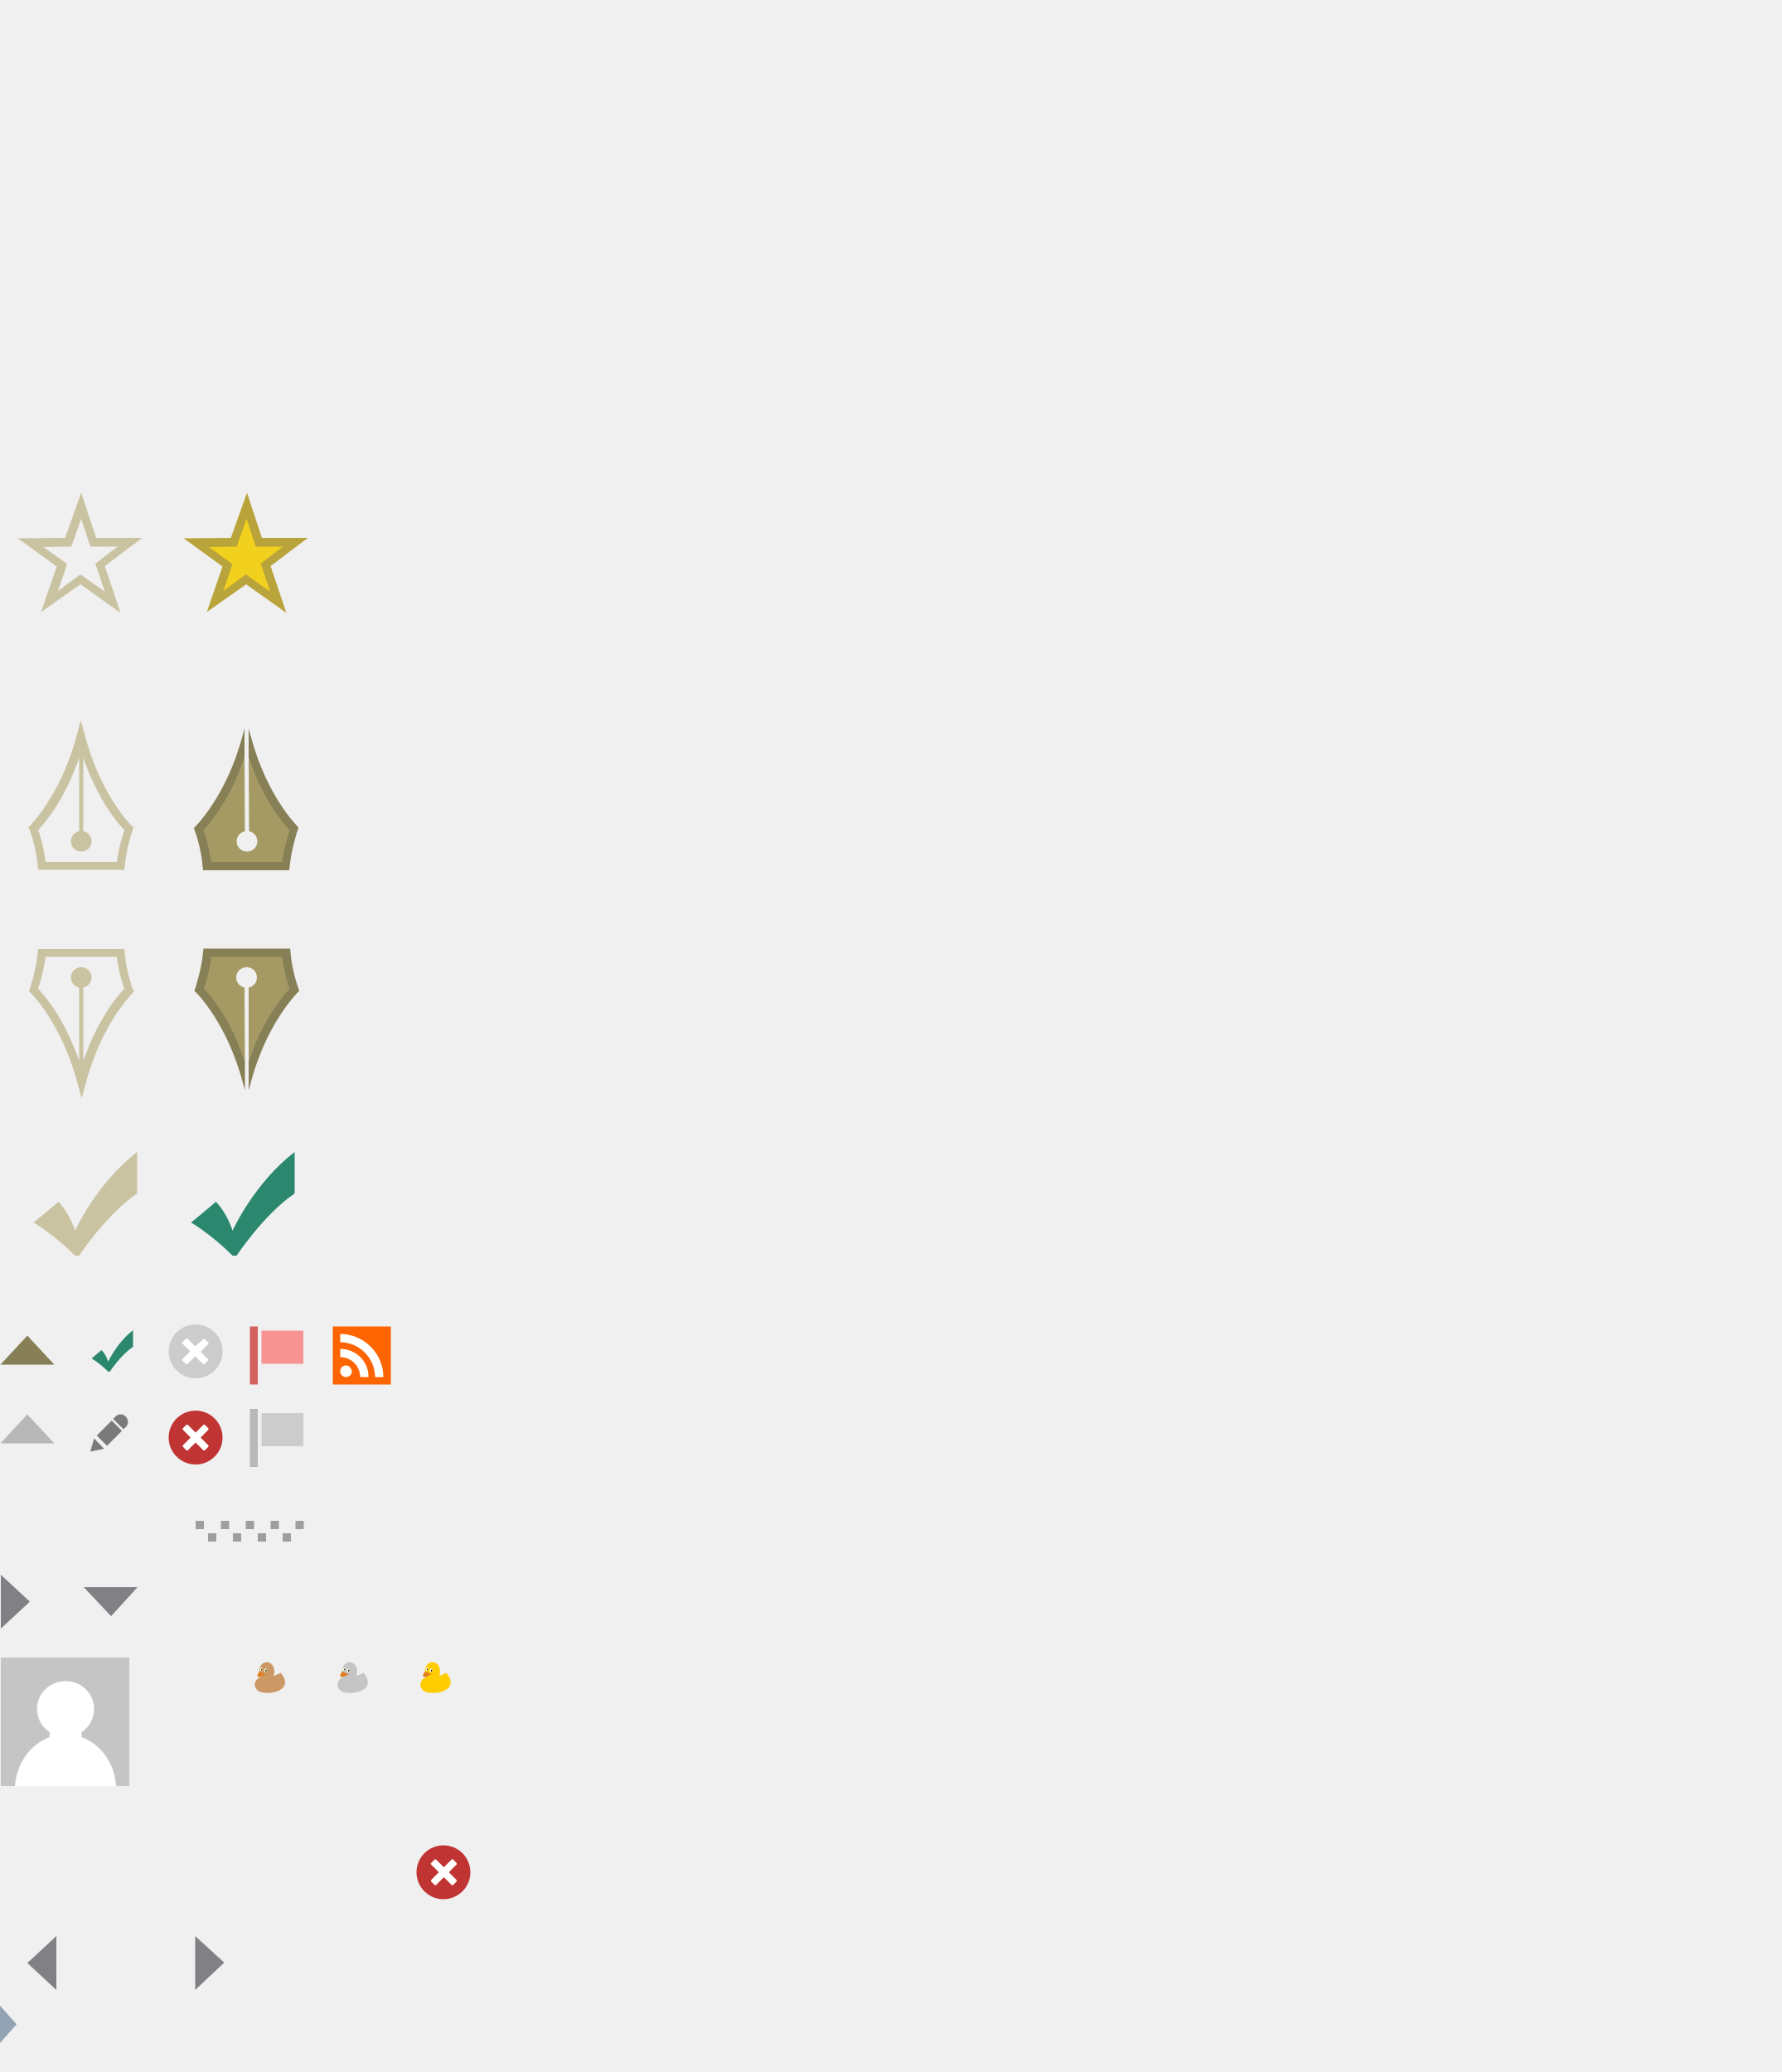
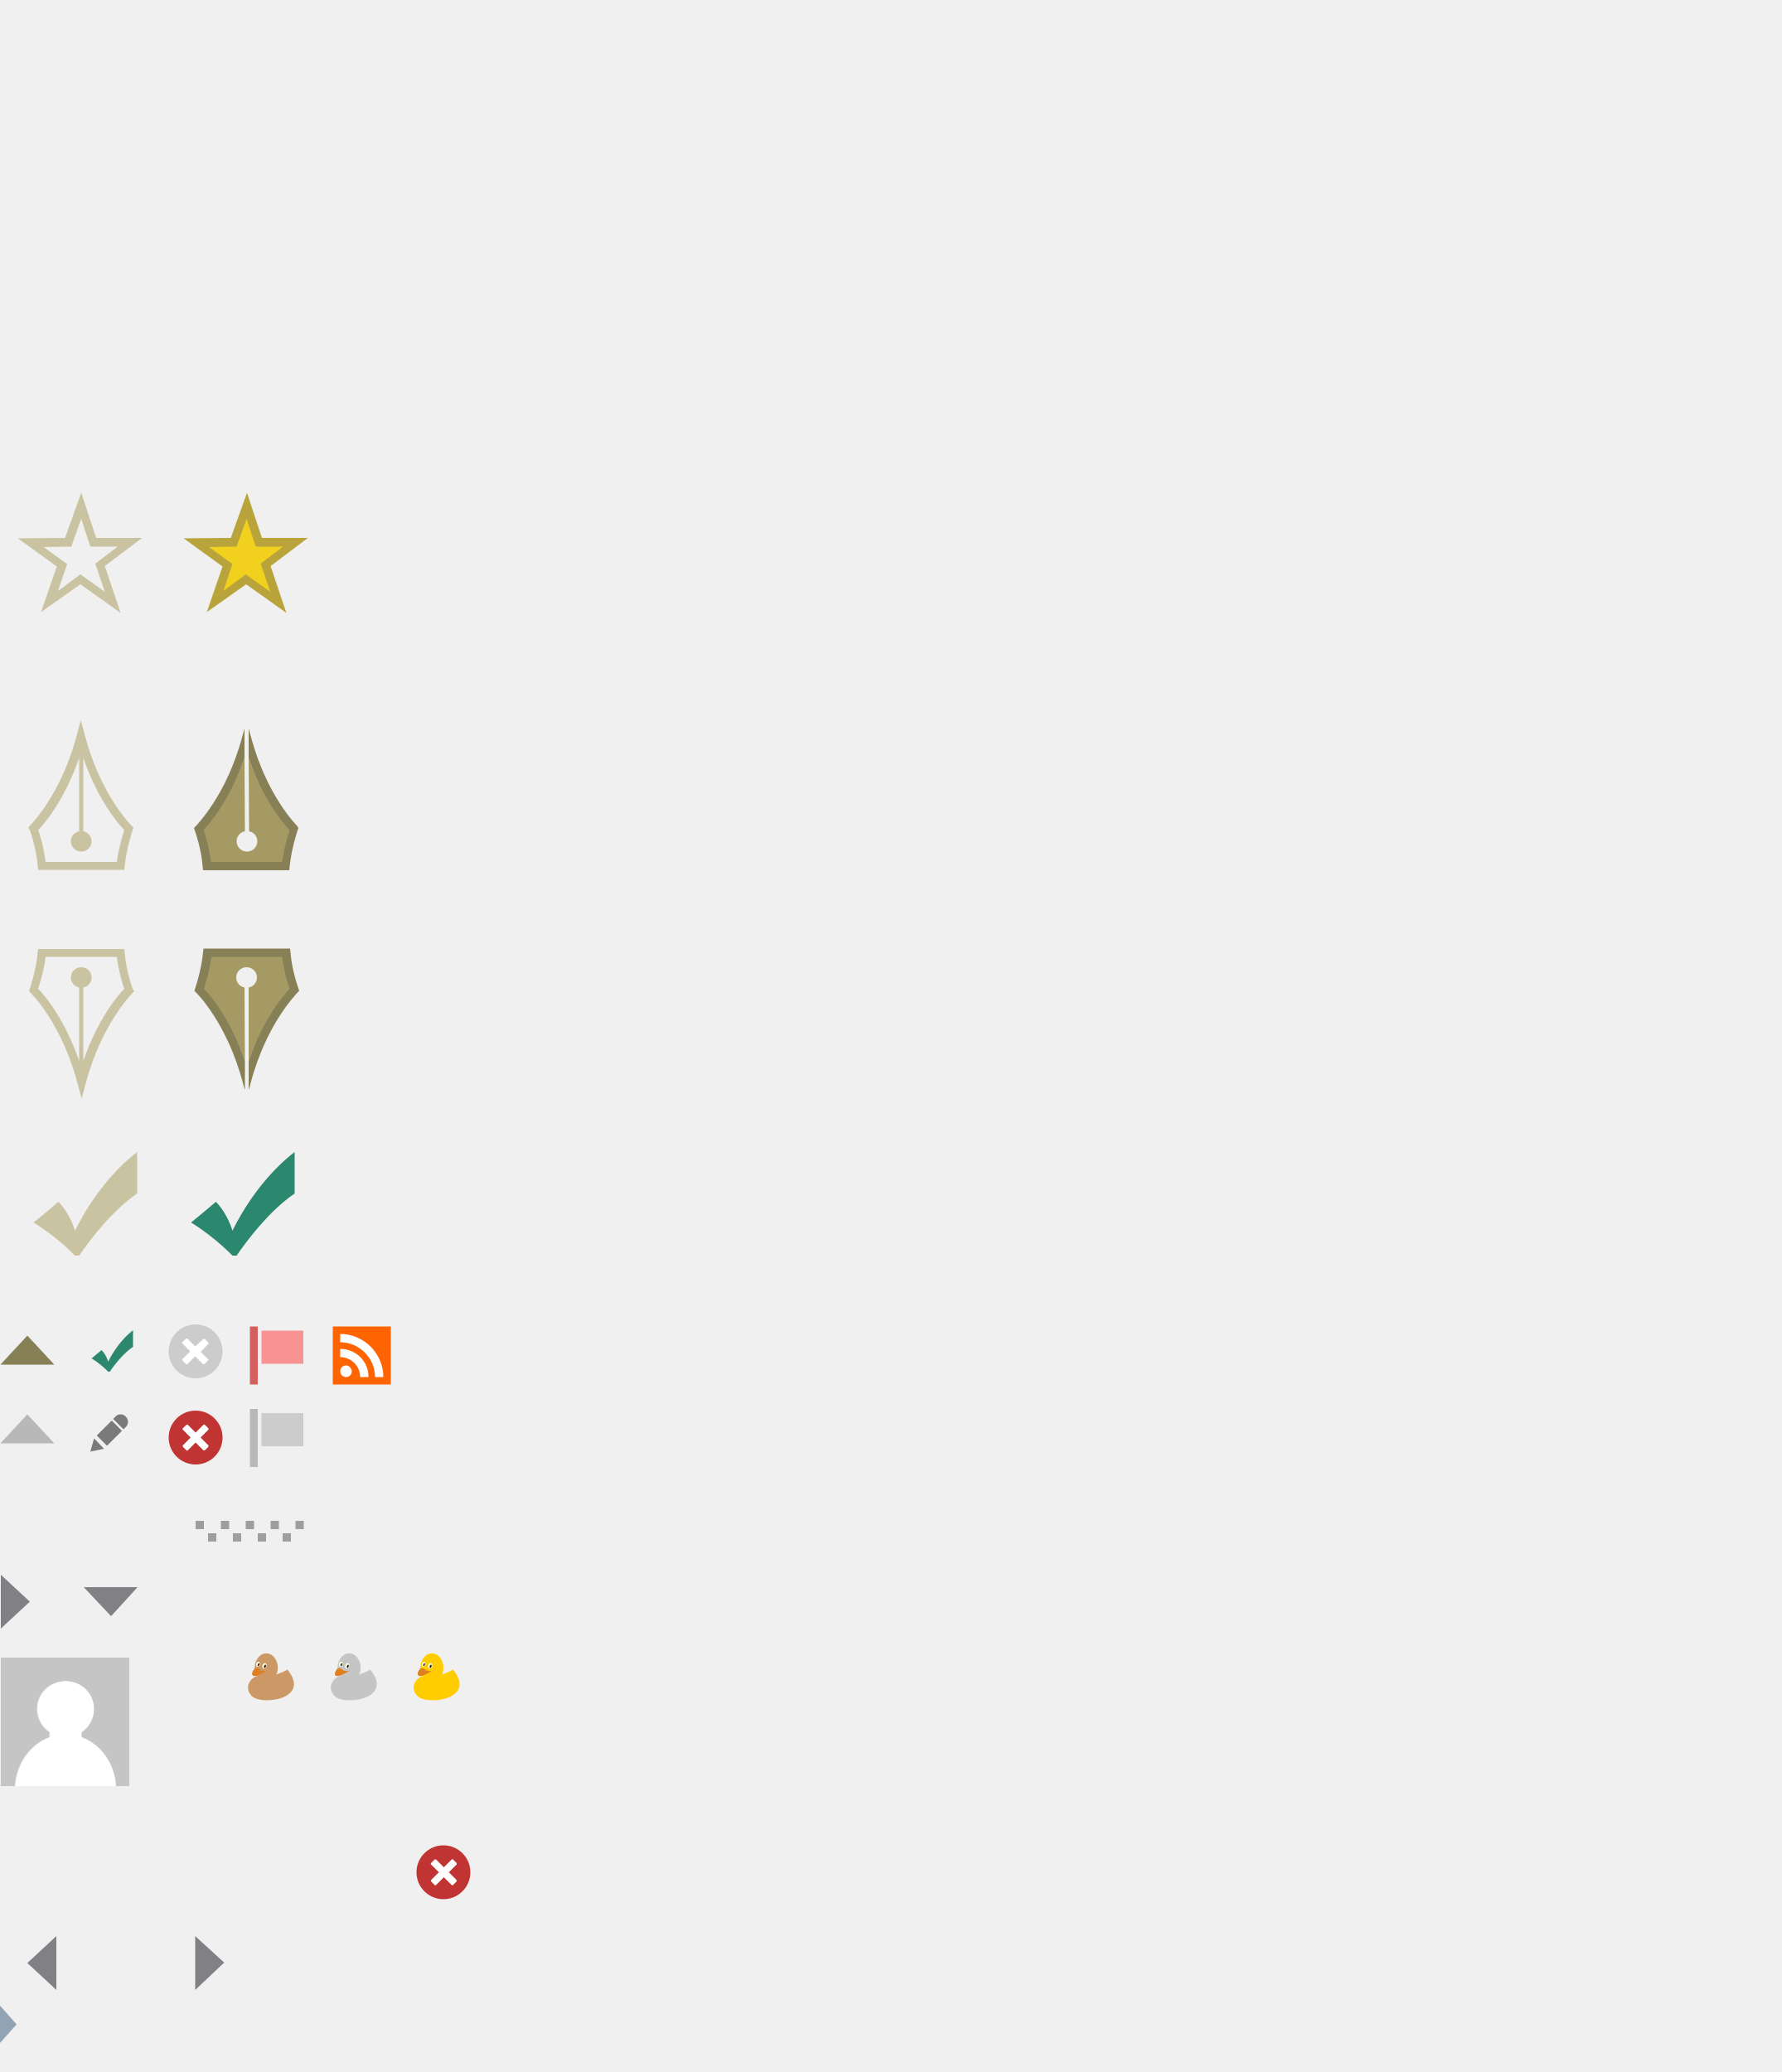
<svg xmlns="http://www.w3.org/2000/svg" version="1.1" id="Layer_1" x="0px" y="0px" width="430px" height="500px" viewBox="-184 51 430 500" enable-background="new -184 51 430 500" xml:space="preserve">
  <defs id="defs141" />
  <polygon points="-183.9,380.3 -170.9,380.3 -177.4,373.3 " id="polygon2" style="fill:#877f55" />
  <polygon points="-183.8,431 -183.8,444 -176.8,437.5 " id="polygon4" style="fill:#818185" />
  <polygon points="-184,535 -184,544 -180,539.5 " id="polygon6" style="fill:#92a3b3" />
  <polygon points="-136.9,518.2 -136.9,531.2 -129.9,524.6 " id="polygon8" style="fill:#818185" />
  <polygon points="-170.4,531.2 -170.4,518.2 -177.4,524.7 " id="polygon10" style="fill:#818185" />
  <polygon points="-150.8,434 -163.8,434 -157.2,441 " id="polygon12" style="fill:#818185" />
  <polygon points="-183.9,399.3 -170.9,399.3 -177.4,392.3 " id="polygon14" style="fill:#b8b8b8" />
  <rect x="-136.8" y="418" width="2" height="2" id="rect16" style="fill:#9e9e9e" />
  <rect x="-133.8" y="421" width="2" height="2" id="rect18" style="fill:#9e9e9e" />
  <rect x="-127.8" y="421" width="2" height="2" id="rect20" style="fill:#9e9e9e" />
  <rect x="-121.8" y="421" width="2" height="2" id="rect22" style="fill:#9e9e9e" />
  <rect x="-115.8" y="421" width="2" height="2" id="rect24" style="fill:#9e9e9e" />
  <rect x="-130.7" y="418" width="2" height="2" id="rect26" style="fill:#9e9e9e" />
  <rect x="-124.7" y="418" width="2" height="2" id="rect28" style="fill:#9e9e9e" />
  <rect x="-118.7" y="418" width="2" height="2" id="rect30" style="fill:#9e9e9e" />
  <rect x="-112.7" y="418" width="2" height="2" id="rect32" style="fill:#9e9e9e" />
  <g id="g38">
    <rect x="-123.7" y="391" width="1.9" height="14" id="rect34" style="fill:#b8b8b8" />
    <rect x="-120.9" y="392" width="10.1" height="8" id="rect36" style="fill:#cccccc" />
  </g>
  <g id="g44">
    <rect x="-123.7" y="371.1" width="1.9" height="14" id="rect40" style="fill:#d35f5f" />
    <rect x="-120.9" y="372.1" width="10.1" height="8" id="rect42" style="fill:#f89393" />
  </g>
  <g id="g50">
    <rect x="-103.7" y="371.1" width="14" height="14" id="rect46" style="fill:#fe6502" />
    <path d="m -100.5,380.5 c -0.8,0 -1.4,0.6 -1.4,1.4 0,0.8 0.6,1.4 1.4,1.4 0.8,0 1.4,-0.6 1.4,-1.4 -0.1,-0.7 -0.6,-1.4 -1.4,-1.4 z m -1.4,-4 v 2 c 1.3,0 2.5,0.5 3.4,1.4 0.9,0.9 1.4,2.1 1.4,3.4 h 2 c 0.1,-3.8 -3.1,-6.8 -6.8,-6.8 z m 0,-3.6 v 2 c 4.6,0 8.4,3.8 8.4,8.4 h 2 c 0,-5.7 -4.7,-10.4 -10.4,-10.4 z" id="path48" style="fill:#ffffff" />
  </g>
  <g id="g58">
    <polygon points="-162.2,401.3 -158.9,400.6 -161.3,398.1 " id="polygon52" style="fill:#7a7a7a" />
    <rect x="-159.4" y="394.3" transform="matrix(0.7071,0.7071,-0.7071,0.7071,234.4742,227.7064)" width="3.5" height="5.1" id="rect54" style="fill:#7a7a7a" />
    <path d="m -154.9,392.3 c -0.4,0 -0.8,0.1 -1.1,0.4 l -0.7,0.7 2.5,2.5 0.7,-0.7 c 0.2,-0.3 0.4,-0.7 0.4,-1.1 -0.1,-1 -0.8,-1.8 -1.8,-1.8 z" id="path56" style="fill:#7a7a7a" />
  </g>
  <g id="g64">
    <circle cx="-77" cy="502.8" r="6.5" id="circle60" style="fill:#c03433" />
    <path d="m -73.8,504.7 v 0 l -1.9,-1.9 1.9,-1.9 v 0 c 0,0 0,0 0,-0.1 0,-0.1 0,-0.2 0,-0.2 l -0.9,-0.9 c -0.1,-0.1 -0.1,-0.1 -0.2,0 H -75 v 0 l -1.9,1.9 -1.9,-1.9 v 0 c 0,0 0,0 -0.1,0 -0.1,0 -0.2,0 -0.2,0 l -0.9,0.9 c -0.1,0.1 -0.1,0.1 0,0.2 v 0.1 0 l 1.9,1.9 -1.9,1.9 v 0 c 0,0 0,0 0,0.1 0,0.1 0,0.2 0,0.2 l 0.9,0.9 c 0.1,0.1 0.1,0.1 0.2,0 h 0.1 v 0 l 1.9,-1.9 1.9,1.9 v 0 c 0,0 0,0 0.1,0 0.1,0 0.2,0 0.2,0 l 0.9,-0.9 c 0,0 0,-0.1 0,-0.3 0,0.1 0,0.1 0,0 z" id="path62" style="fill:#ffffff" />
  </g>
  <g id="g70">
    <circle cx="-136.8" cy="397.9" r="6.5" id="circle66" style="fill:#c03433" />
    <path d="m -133.7,399.8 v 0 l -1.9,-1.9 1.9,-1.9 v 0 c 0,0 0,0 0,-0.1 0,-0.1 0,-0.2 0,-0.2 l -0.9,-0.9 c -0.1,-0.1 -0.1,-0.1 -0.2,0 h -0.1 v 0 l -1.9,1.9 -1.9,-1.9 v 0 c 0,0 0,0 -0.1,0 -0.1,0 -0.2,0 -0.2,0 l -0.9,0.9 c -0.1,0.1 -0.1,0.1 0,0.2 v 0.1 0 l 1.9,1.9 -1.9,1.9 v 0 c 0,0 0,0 0,0.1 0,0.1 0,0.2 0,0.2 l 0.9,0.9 c 0.1,0.1 0.1,0.1 0.2,0 h 0.1 v 0 l 1.9,-1.9 1.9,1.9 v 0 c 0,0 0,0 0.1,0 0.1,0 0.2,0 0.2,0 l 0.9,-0.9 c 0,-0.1 0,-0.2 0,-0.3 0,0.1 0,0 0,0 z" id="path68" style="fill:#ffffff" />
  </g>
  <g id="g76">
    <circle cx="-136.8" cy="377.1" r="6.5" id="circle72" style="fill:#cccccc" />
    <path d="m -133.7,379.1 v 0 l -1.9,-1.9 1.9,-1.9 v 0 c 0,0 0,0 0,-0.1 0,-0.1 0,-0.2 0,-0.2 l -0.9,-0.9 c -0.1,-0.1 -0.1,-0.1 -0.2,0 h -0.1 v 0 l -2,1.8 -1.9,-1.9 v 0 c 0,0 0,0 -0.1,0 -0.1,0 -0.2,0 -0.2,0 l -0.9,0.9 c -0.1,0.1 -0.1,0.1 0,0.2 v 0.1 0 l 1.9,1.9 -1.9,1.9 v 0 c 0,0 0,0 0,0.1 0,0.1 0,0.2 0,0.2 l 0.9,0.9 c 0.1,0.1 0.1,0.1 0.2,0 h 0.1 v 0 l 1.9,-1.9 1.9,1.9 v 0 c 0,0 0,0 0.1,0 0.1,0 0.2,0 0.2,0 l 0.9,-0.9 c 0.1,0 0.1,-0.1 0.1,-0.2 z" id="path74" style="fill:#ffffff" />
  </g>
  <g id="g82">
    <path d="m -183.8,451 v 31 h 3.4 c 0.3,-5.5 3.7,-10.1 8.3,-11.8 V 469 c -1.8,-1.2 -3,-3.3 -3,-5.6 0,-3.7 3,-6.7 6.8,-6.7 3.8,0 6.8,3 6.8,6.7 0,2.3 -1.2,4.4 -3,5.6 v 1.2 c 4.6,1.7 8,6.3 8.3,11.8 h 3.4 v -31 z" id="path78" style="fill:#c5c5c5" />
    <path d="m -180.3,482 h 24.3 c -0.3,-5.5 -3.7,-10.1 -8.3,-11.8 V 469 c 1.8,-1.2 3,-3.3 3,-5.6 0,-3.7 -3,-6.7 -6.8,-6.7 -3.8,0 -6.8,3 -6.8,6.7 0,2.3 1.2,4.4 3,5.6 v 1.2 c -4.5,1.7 -8,6.3 -8.4,11.8 z" id="path80" style="fill:#ffffff" />
  </g>
  <path d="m -152,289.6 c 0,0 -1.6,-4.4 -1.9,-8.7 L -154,280 h -20.8 l -0.1,0.9 c -0.4,4.3 -1.9,8.7 -1.9,8.7 l -0.2,0.6 0.5,0.5 c 0.1,0.1 7.4,7.3 11.2,21.7 l 1,3.7 1,-3.7 c 3.8,-14.4 11.2,-21.6 11.2,-21.7 l 0.5,-0.5 z m -11.9,17.4 v -17.7 c 1.1,-0.2 2,-1.2 2,-2.4 0,-1.4 -1.1,-2.5 -2.5,-2.5 -1.4,0 -2.5,1.1 -2.5,2.5 0,1.2 0.9,2.2 2,2.4 V 307 c -3.5,-10.1 -8.3,-15.8 -9.9,-17.4 0.4,-1.3 1.4,-4.4 1.8,-7.7 h 17.2 c 0.4,3.3 1.3,6.5 1.8,7.7 -1.6,1.6 -6.4,7.3 -9.9,17.4 z" id="path84" style="fill:#cac3a2" />
  <path d="m -176.8,251.3 c 0,0 1.6,4.4 1.9,8.7 l 0.1,0.9 h 20.8 l 0.1,-0.9 c 0.4,-4.3 1.9,-8.7 1.9,-8.7 l 0.2,-0.6 -0.5,-0.5 c -0.1,-0.1 -7.4,-7.3 -11.2,-21.7 l -1,-3.7 -1,3.7 c -3.8,14.4 -11.2,21.6 -11.2,21.7 l -0.5,0.5 z m 11.9,-17.4 v 17.7 c -1.1,0.2 -2,1.2 -2,2.4 0,1.4 1.1,2.5 2.5,2.5 1.4,0 2.5,-1.1 2.5,-2.5 0,-1.2 -0.9,-2.2 -2,-2.4 v -17.7 c 3.5,10.1 8.3,15.8 9.9,17.4 -0.4,1.3 -1.4,4.4 -1.8,7.7 H -173 c -0.4,-3.3 -1.3,-6.5 -1.8,-7.7 1.6,-1.6 6.4,-7.3 9.9,-17.4 z" id="path86" style="fill:#cac3a2" />
  <path d="m -124,233.9 0.1,17.7 c 1.1,0.2 2,1.2 2,2.4 0,1.4 -1.1,2.5 -2.5,2.5 -1.4,0 -2.5,-1.1 -2.5,-2.5 0,-1.2 0.9,-2.2 2,-2.4 l -0.1,-17.7 c -3.5,10.1 -9.2,15.3 -10.8,16.9 0.4,1.3 2.1,5.8 2.5,9.1 h 17.9 c 0.4,-3.3 1.8,-7.1 2.3,-8.3 -1.6,-1.7 -7.4,-7.6 -10.9,-17.7 z" id="path88" style="fill:#a59a63" />
  <path d="m -112.3,250.3 c -0.1,-0.1 -7.4,-7.3 -11.2,-21.7 l -0.5,-1.8 v 7.1 c 3.5,10.1 8.3,15.8 9.9,17.4 -0.4,1.3 -1.4,4.4 -1.8,7.7 h -17.2 c -0.4,-3.3 -1.3,-6.5 -1.8,-7.7 1.5,-1.6 6.4,-7.3 9.9,-17.4 v -7.1 l -0.5,1.8 c -3.8,14.4 -11.2,21.6 -11.2,21.7 l -0.5,0.5 0.2,0.6 c 0,0 1.6,4.4 1.9,8.7 l 0.1,0.9 h 20.8 l 0.1,-0.9 c 0.4,-4.3 1.9,-8.7 1.9,-8.7 l 0.2,-0.6 z" id="path90" style="fill:#877f55" />
  <g id="g96">
    <path d="m -124.9,307 -0.1,-17.7 c -1.1,-0.2 -2,-1.2 -2,-2.4 0,-1.4 1.1,-2.5 2.5,-2.5 1.4,0 2.5,1.1 2.5,2.5 0,1.2 -0.9,2.2 -2,2.4 V 307 c 3.5,-10.1 9.2,-15 10.8,-16.6 -0.4,-1.3 -1.7,-5.9 -2.1,-9.2 h -18.4 c -0.4,3.3 -1.7,7.5 -2.2,8.8 1.7,1.5 7.5,6.9 11,17 z" id="path92" style="fill:#a59a63" />
    <path d="m -136.6,290.6 c 0.1,0.1 7.4,7.3 11.2,21.7 l 0.5,1.8 V 307 c -3.5,-10.1 -8.3,-15.8 -9.9,-17.4 0.4,-1.3 1.4,-4.4 1.8,-7.7 h 17.1 c 0.4,3.3 1.3,6.5 1.8,7.7 -1.5,1.6 -6.4,7.3 -9.9,17.4 v 7.1 l 0.5,-1.8 c 3.8,-14.4 11.2,-21.6 11.2,-21.7 l 0.5,-0.5 -0.2,-0.6 c 0,0 -1.6,-4.4 -1.9,-8.7 l -0.1,-0.9 h -20.9 l -0.1,0.9 c -0.4,4.3 -1.9,8.7 -1.9,8.7 l -0.2,0.6 z" id="path94" style="fill:#877f55" />
  </g>
  <path d="m -137.9,346 c 5.7,3.5 10,8 10,8 h 1 c 0,0 6.5,-9.9 14,-15 v -10 c -9.8,7.5 -15,19 -15,19 0,0 -1.1,-4 -4,-7 -2.9,2.5 -6,5 -6,5 z" id="path98" style="fill:#2b876d" />
  <path d="m -175.9,346 c 5.7,3.5 10,8 10,8 h 1 c 0,0 6.5,-9.9 14,-15 v -10 c -9.8,7.5 -15,19 -15,19 0,0 -1.1,-4 -4,-7 -2.9,2.5 -6,5 -6,5 z" id="path100" style="fill:#cac3a2" />
  <path d="m -161.9,378.8 c 2.3,1.4 4,3.2 4,3.2 h 0.4 c 0,0 2.6,-4 5.6,-6 v -4 c -3.9,3 -6,7.6 -6,7.6 0,0 -0.4,-1.6 -1.6,-2.8 -1.2,1 -2.4,2 -2.4,2 z" id="path102" style="fill:#2b876d" />
  <g id="g108">
    <polygon points="-119.9,187.3 -116.8,196.3 -124.7,190.8 -132.2,196.1 -129.2,187.4 -136.7,182 -127.6,181.9 -124.5,173.1 -121.6,181.9 -112.7,181.9 " id="polygon104" style="fill:#f1d11d" />
    <path d="m -114.9,198.9 -9.7,-6.9 -9.5,6.7 3.8,-11 -9.4,-6.8 11.4,-0.1 3.9,-10.9 3.6,10.9 h 11.1 l -9,6.8 z m -9.8,-9.3 5.9,4.2 -2.3,-6.8 5.4,-4.1 h -6.6 l -2.2,-6.7 -2.4,6.7 -6.7,0.1 5.7,4.1 -2.2,6.5 z" id="path106" style="fill:#b9a43c" />
  </g>
  <path d="m -154.9,198.9 -9.7,-6.9 -9.5,6.7 3.8,-11 -9.4,-6.8 11.4,-0.1 3.9,-10.9 3.6,10.9 h 11.1 l -9,6.8 z m -9.7,-9.3 5.9,4.2 -2.3,-6.8 5.4,-4.1 h -6.6 l -2.2,-6.7 -2.4,6.7 -6.7,0.1 5.7,4.1 -2.2,6.5 z" id="path110" style="fill:#cac3a2" />
  <g id="g548" transform="translate(-42.18579,10.51529)">
    <path d="m -38.893,445.151 c -0.903,0.158 -2.341,1.791 -0.822,3.244 1.523,1.453 9.445,0.481 5.61,-4.249 -3.229,1.736 -2.121,0.147 -4.788,1.005 z" style="fill:#ffcc00;fill-opacity:1;fill-rule:nonzero;stroke:none;stroke-width:1.333" id="path499" />
    <path d="m -35.638,443.848 c 0,-1.267 -0.821,-2.293 -1.835,-2.293 -1.013,0 -1.835,1.027 -1.835,2.293 0,1.267 0.821,2.293 1.835,2.293 1.013,0 1.835,-1.027 1.835,-2.293 z" style="fill:#ffcc00;fill-opacity:1;fill-rule:nonzero;stroke:none;stroke-width:1.333" id="path501" />
    <path d="m -39.285,443.951 c 0.87,-0.213 0.495,0.62 1.849,0.374 -3.034,1.908 -2.352,0.004 -1.849,-0.374 z" style="fill:#df8020;fill-opacity:1;fill-rule:nonzero;stroke:none;stroke-width:1.333" id="path503" />
    <path d="m -37.456,443.658 c 0.087,-0.238 0.019,-0.481 -0.151,-0.543 -0.17,-0.062 -0.378,0.081 -0.465,0.319 -0.087,0.238 -0.019,0.481 0.151,0.543 0.17,0.062 0.378,-0.081 0.465,-0.319 z" style="fill:#fffdd9;fill-opacity:1;fill-rule:nonzero;stroke:none;stroke-width:1.333" id="path505" />
    <path d="m -37.55,443.663 c 0.049,-0.136 0.034,-0.266 -0.034,-0.291 -0.068,-0.025 -0.163,0.065 -0.213,0.201 -0.049,0.136 -0.034,0.266 0.034,0.291 0.068,0.025 0.163,-0.065 0.213,-0.201 z" style="fill:#000000;fill-opacity:1;fill-rule:nonzero;stroke:none;stroke-width:1.333" id="path507" />
    <path d="m -38.527,443.376 c 0.079,-0.218 0.022,-0.438 -0.128,-0.493 -0.15,-0.054 -0.335,0.078 -0.414,0.295 -0.079,0.218 -0.022,0.438 0.128,0.493 0.15,0.054 0.335,-0.078 0.414,-0.295 z" style="fill:#fffdd9;fill-opacity:1;fill-rule:nonzero;stroke:none;stroke-width:1.333" id="path509" />
    <path d="m -38.609,443.385 c 0.045,-0.122 0.037,-0.238 -0.018,-0.258 -0.054,-0.02 -0.135,0.063 -0.179,0.186 -0.045,0.122 -0.037,0.238 0.018,0.258 0.054,0.02 0.135,-0.063 0.179,-0.186 z" style="fill:#000000;fill-opacity:1;fill-rule:nonzero;stroke:none;stroke-width:1.333" id="path511" />
  </g>
  <g id="g557" transform="translate(-75.45013,10.90599)">
    <path id="path513" style="fill:#c5c5c5;fill-opacity:1;fill-rule:nonzero;stroke:none;stroke-width:1.333" d="m -25.609,444.76 c -0.903,0.158 -2.341,1.791 -0.822,3.244 1.523,1.453 9.445,0.481 5.61,-4.249 -3.229,1.736 -2.121,0.147 -4.788,1.005 z" />
    <path id="path515" style="fill:#c5c5c5;fill-opacity:1;fill-rule:nonzero;stroke:none;stroke-width:1.333" d="m -22.354,443.457 c 0,-1.267 -0.821,-2.293 -1.835,-2.293 -1.013,0 -1.835,1.027 -1.835,2.293 0,1.267 0.821,2.293 1.835,2.293 1.013,0 1.835,-1.027 1.835,-2.293 z" />
    <path id="path517" style="fill:#df8020;fill-opacity:1;fill-rule:nonzero;stroke:none;stroke-width:1.333" d="m -26.001,443.56 c 0.87,-0.213 0.495,0.62 1.849,0.374 -3.034,1.908 -2.352,0.004 -1.849,-0.374 z" />
    <path id="path519" style="fill:#fffdd9;fill-opacity:1;fill-rule:nonzero;stroke:none;stroke-width:1.333" d="m -24.172,443.268 c 0.087,-0.238 0.019,-0.481 -0.151,-0.543 -0.17,-0.062 -0.378,0.081 -0.465,0.319 -0.087,0.238 -0.019,0.481 0.151,0.543 0.17,0.062 0.378,-0.081 0.465,-0.319 z" />
    <path id="path521" style="fill:#000000;fill-opacity:1;fill-rule:nonzero;stroke:none;stroke-width:1.333" d="m -24.266,443.272 c 0.049,-0.136 0.034,-0.266 -0.034,-0.291 -0.068,-0.025 -0.163,0.065 -0.213,0.201 -0.049,0.136 -0.034,0.266 0.034,0.291 0.068,0.025 0.163,-0.065 0.213,-0.201 z" />
    <path id="path523" style="fill:#fffdd9;fill-opacity:1;fill-rule:nonzero;stroke:none;stroke-width:1.333" d="m -25.243,442.985 c 0.079,-0.218 0.022,-0.438 -0.128,-0.493 -0.15,-0.054 -0.335,0.078 -0.414,0.295 -0.079,0.218 -0.022,0.438 0.128,0.493 0.15,0.054 0.335,-0.078 0.414,-0.295 z" />
    <path id="path525" style="fill:#000000;fill-opacity:1;fill-rule:nonzero;stroke:none;stroke-width:1.333" d="m -25.325,442.994 c 0.045,-0.122 0.037,-0.238 -0.018,-0.258 -0.054,-0.02 -0.135,0.063 -0.179,0.186 -0.045,0.122 -0.037,0.238 0.018,0.258 0.054,0.02 0.135,-0.063 0.179,-0.186 z" />
  </g>
  <g id="g566" transform="translate(-112.8169,10.12459)">
    <path d="m -8.222,445.541 c -0.903,0.158 -2.341,1.791 -0.822,3.244 1.523,1.453 9.445,0.481 5.61,-4.249 -3.229,1.736 -2.121,0.147 -4.788,1.005 z" style="fill:#cc9966;fill-opacity:1;fill-rule:nonzero;stroke:none;stroke-width:1.333" id="path527" />
    <path d="m -4.968,444.239 c 0,-1.267 -0.821,-2.293 -1.835,-2.293 -1.013,0 -1.835,1.027 -1.835,2.293 0,1.267 0.821,2.293 1.835,2.293 1.013,0 1.835,-1.027 1.835,-2.293 z" style="fill:#cc9966;fill-opacity:1;fill-rule:nonzero;stroke:none;stroke-width:1.333" id="path529" />
    <path d="m -8.615,444.341 c 0.87,-0.213 0.495,0.62 1.849,0.374 -3.034,1.908 -2.352,0.004 -1.849,-0.374 z" style="fill:#df8020;fill-opacity:1;fill-rule:nonzero;stroke:none;stroke-width:1.333" id="path531" />
    <path d="m -6.786,444.049 c 0.087,-0.238 0.019,-0.481 -0.151,-0.543 -0.17,-0.062 -0.378,0.081 -0.465,0.319 -0.087,0.238 -0.019,0.481 0.151,0.543 0.17,0.062 0.378,-0.081 0.465,-0.319 z" style="fill:#fffdd9;fill-opacity:1;fill-rule:nonzero;stroke:none;stroke-width:1.333" id="path533" />
    <path d="m -6.88,444.054 c 0.049,-0.136 0.034,-0.266 -0.034,-0.291 -0.068,-0.025 -0.163,0.065 -0.213,0.201 -0.049,0.136 -0.034,0.266 0.034,0.291 0.068,0.025 0.163,-0.065 0.213,-0.201 z" style="fill:#000000;fill-opacity:1;fill-rule:nonzero;stroke:none;stroke-width:1.333" id="path535" />
    <path d="m -7.857,443.766 c 0.079,-0.218 0.022,-0.438 -0.128,-0.493 -0.15,-0.054 -0.335,0.078 -0.414,0.295 -0.079,0.218 -0.022,0.438 0.128,0.493 0.15,0.054 0.335,-0.078 0.414,-0.295 z" style="fill:#fffdd9;fill-opacity:1;fill-rule:nonzero;stroke:none;stroke-width:1.333" id="path537" />
    <path d="m -7.939,443.776 c 0.045,-0.122 0.037,-0.238 -0.018,-0.258 -0.054,-0.02 -0.135,0.063 -0.179,0.186 -0.045,0.122 -0.037,0.238 0.018,0.258 0.054,0.02 0.135,-0.063 0.179,-0.186 z" style="fill:#000000;fill-opacity:1;fill-rule:nonzero;stroke:none;stroke-width:1.333" id="path539" />
  </g>
+   <g transform="matrix(1.517902,0,0,1.517902,-22.90509,-220.2633)" id="g99" style="stroke-width:0.659">
+     <path id="path85" style="fill:#ffcc00;fill-opacity:1;fill-rule:nonzero;stroke:none;stroke-width:0.878" d="m -38.893,445.151 c -0.903,0.158 -2.341,1.791 -0.822,3.244 1.523,1.453 9.445,0.481 5.61,-4.249 -3.229,1.736 -2.121,0.147 -4.788,1.005 z" />
+     <path id="path87" style="fill:#ffcc00;fill-opacity:1;fill-rule:nonzero;stroke:none;stroke-width:0.878" d="m -35.638,443.848 c 0,-1.267 -0.821,-2.293 -1.835,-2.293 -1.013,0 -1.835,1.027 -1.835,2.293 0,1.267 0.821,2.293 1.835,2.293 1.013,0 1.835,-1.027 1.835,-2.293 z" />
+     <path id="path89" style="fill:#df8020;fill-opacity:1;fill-rule:nonzero;stroke:none;stroke-width:0.878" d="m -39.285,443.951 c 0.87,-0.213 0.495,0.62 1.849,0.374 -3.034,1.908 -2.352,0.004 -1.849,-0.374 z" />
+     <path id="path91" style="fill:#fffdd9;fill-opacity:1;fill-rule:nonzero;stroke:none;stroke-width:0.878" d="m -37.456,443.658 c 0.087,-0.238 0.019,-0.481 -0.151,-0.543 -0.17,-0.062 -0.378,0.081 -0.465,0.319 -0.087,0.238 -0.019,0.481 0.151,0.543 0.17,0.062 0.378,-0.081 0.465,-0.319 z" />
+     <path id="path93" style="fill:#000000;fill-opacity:1;fill-rule:nonzero;stroke:none;stroke-width:0.878" d="m -37.55,443.663 c 0.049,-0.136 0.034,-0.266 -0.034,-0.291 -0.068,-0.025 -0.163,0.065 -0.213,0.201 -0.049,0.136 -0.034,0.266 0.034,0.291 0.068,0.025 0.163,-0.065 0.213,-0.201 z" />
+     <path id="path95" style="fill:#fffdd9;fill-opacity:1;fill-rule:nonzero;stroke:none;stroke-width:0.878" d="m -38.527,443.376 c 0.079,-0.218 0.022,-0.438 -0.128,-0.493 -0.15,-0.054 -0.335,0.078 -0.414,0.295 -0.079,0.218 -0.022,0.438 0.128,0.493 0.15,0.054 0.335,-0.078 0.414,-0.295 z" />
+     <path id="path97" style="fill:#000000;fill-opacity:1;fill-rule:nonzero;stroke:none;stroke-width:0.878" d="m -38.609,443.385 c 0.045,-0.122 0.037,-0.238 -0.018,-0.258 -0.054,-0.02 -0.135,0.063 -0.179,0.186 -0.045,0.122 -0.037,0.238 0.018,0.258 0.054,0.02 0.135,-0.063 0.179,-0.186 z" />
+   </g>
+   <g transform="matrix(1.517902,0,0,1.517902,-63.05239,-219.6703)" id="g115" style="stroke-width:0.659">
+     <path d="m -25.609,444.76 c -0.903,0.158 -2.341,1.791 -0.822,3.244 1.523,1.453 9.445,0.481 5.61,-4.249 -3.229,1.736 -2.121,0.147 -4.788,1.005 z" style="fill:#c5c5c5;fill-opacity:1;fill-rule:nonzero;stroke:none;stroke-width:0.878" id="path101" />
+     <path d="m -22.354,443.457 c 0,-1.267 -0.821,-2.293 -1.835,-2.293 -1.013,0 -1.835,1.027 -1.835,2.293 0,1.267 0.821,2.293 1.835,2.293 1.013,0 1.835,-1.027 1.835,-2.293 z" style="fill:#c5c5c5;fill-opacity:1;fill-rule:nonzero;stroke:none;stroke-width:0.878" id="path103" />
+     <path d="m -26.001,443.56 c 0.87,-0.213 0.495,0.62 1.849,0.374 -3.034,1.908 -2.352,0.004 -1.849,-0.374 z" style="fill:#df8020;fill-opacity:1;fill-rule:nonzero;stroke:none;stroke-width:0.878" id="path105" />
+     <path d="m -24.172,443.268 c 0.087,-0.238 0.019,-0.481 -0.151,-0.543 -0.17,-0.062 -0.378,0.081 -0.465,0.319 -0.087,0.238 -0.019,0.481 0.151,0.543 0.17,0.062 0.378,-0.081 0.465,-0.319 z" style="fill:#fffdd9;fill-opacity:1;fill-rule:nonzero;stroke:none;stroke-width:0.878" id="path107" />
+     <path d="m -24.266,443.272 c 0.049,-0.136 0.034,-0.266 -0.034,-0.291 -0.068,-0.025 -0.163,0.065 -0.213,0.201 -0.049,0.136 -0.034,0.266 0.034,0.291 0.068,0.025 0.163,-0.065 0.213,-0.201 z" style="fill:#000000;fill-opacity:1;fill-rule:nonzero;stroke:none;stroke-width:0.878" id="path109" />
+     <path d="m -25.243,442.985 c 0.079,-0.218 0.022,-0.438 -0.128,-0.493 -0.15,-0.054 -0.335,0.078 -0.414,0.295 -0.079,0.218 -0.022,0.438 0.128,0.493 0.15,0.054 0.335,-0.078 0.414,-0.295 z" style="fill:#fffdd9;fill-opacity:1;fill-rule:nonzero;stroke:none;stroke-width:0.878" id="path111" />
+     <path d="m -25.325,442.994 c 0.045,-0.122 0.037,-0.238 -0.018,-0.258 -0.054,-0.02 -0.135,0.063 -0.179,0.186 -0.045,0.122 -0.037,0.238 0.018,0.258 0.054,0.02 0.135,-0.063 0.179,-0.186 z" style="fill:#000000;fill-opacity:1;fill-rule:nonzero;stroke:none;stroke-width:0.878" id="path113" />
+   </g>
+   <g transform="matrix(1.517902,0,0,1.517902,-109.4267,-220.8564)" id="g131" style="stroke-width:0.659">
+     <path id="path117" style="fill:#cc9966;fill-opacity:1;fill-rule:nonzero;stroke:none;stroke-width:0.878" d="m -8.222,445.541 c -0.903,0.158 -2.341,1.791 -0.822,3.244 1.523,1.453 9.445,0.481 5.61,-4.249 -3.229,1.736 -2.121,0.147 -4.788,1.005 z" />
+     <path id="path119" style="fill:#cc9966;fill-opacity:1;fill-rule:nonzero;stroke:none;stroke-width:0.878" d="m -4.968,444.239 c 0,-1.267 -0.821,-2.293 -1.835,-2.293 -1.013,0 -1.835,1.027 -1.835,2.293 0,1.267 0.821,2.293 1.835,2.293 1.013,0 1.835,-1.027 1.835,-2.293 z" />
+     <path id="path121" style="fill:#df8020;fill-opacity:1;fill-rule:nonzero;stroke:none;stroke-width:0.878" d="m -8.615,444.341 c 0.87,-0.213 0.495,0.62 1.849,0.374 -3.034,1.908 -2.352,0.004 -1.849,-0.374 z" />
+     <path id="path123" style="fill:#fffdd9;fill-opacity:1;fill-rule:nonzero;stroke:none;stroke-width:0.878" d="m -6.786,444.049 c 0.087,-0.238 0.019,-0.481 -0.151,-0.543 -0.17,-0.062 -0.378,0.081 -0.465,0.319 -0.087,0.238 -0.019,0.481 0.151,0.543 0.17,0.062 0.378,-0.081 0.465,-0.319 z" />
+     <path id="path125" style="fill:#000000;fill-opacity:1;fill-rule:nonzero;stroke:none;stroke-width:0.878" d="m -6.88,444.054 c 0.049,-0.136 0.034,-0.266 -0.034,-0.291 -0.068,-0.025 -0.163,0.065 -0.213,0.201 -0.049,0.136 -0.034,0.266 0.034,0.291 0.068,0.025 0.163,-0.065 0.213,-0.201 z" />
+     <path id="path127" style="fill:#fffdd9;fill-opacity:1;fill-rule:nonzero;stroke:none;stroke-width:0.878" d="m -7.857,443.766 c 0.079,-0.218 0.022,-0.438 -0.128,-0.493 -0.15,-0.054 -0.335,0.078 -0.414,0.295 -0.079,0.218 -0.022,0.438 0.128,0.493 0.15,0.054 0.335,-0.078 0.414,-0.295 z" />
+     <path id="path129" style="fill:#000000;fill-opacity:1;fill-rule:nonzero;stroke:none;stroke-width:0.878" d="m -7.939,443.776 c 0.045,-0.122 0.037,-0.238 -0.018,-0.258 -0.054,-0.02 -0.135,0.063 -0.179,0.186 -0.045,0.122 -0.037,0.238 0.018,0.258 0.054,0.02 0.135,-0.063 0.179,-0.186 z" />
+   </g>
</svg>
